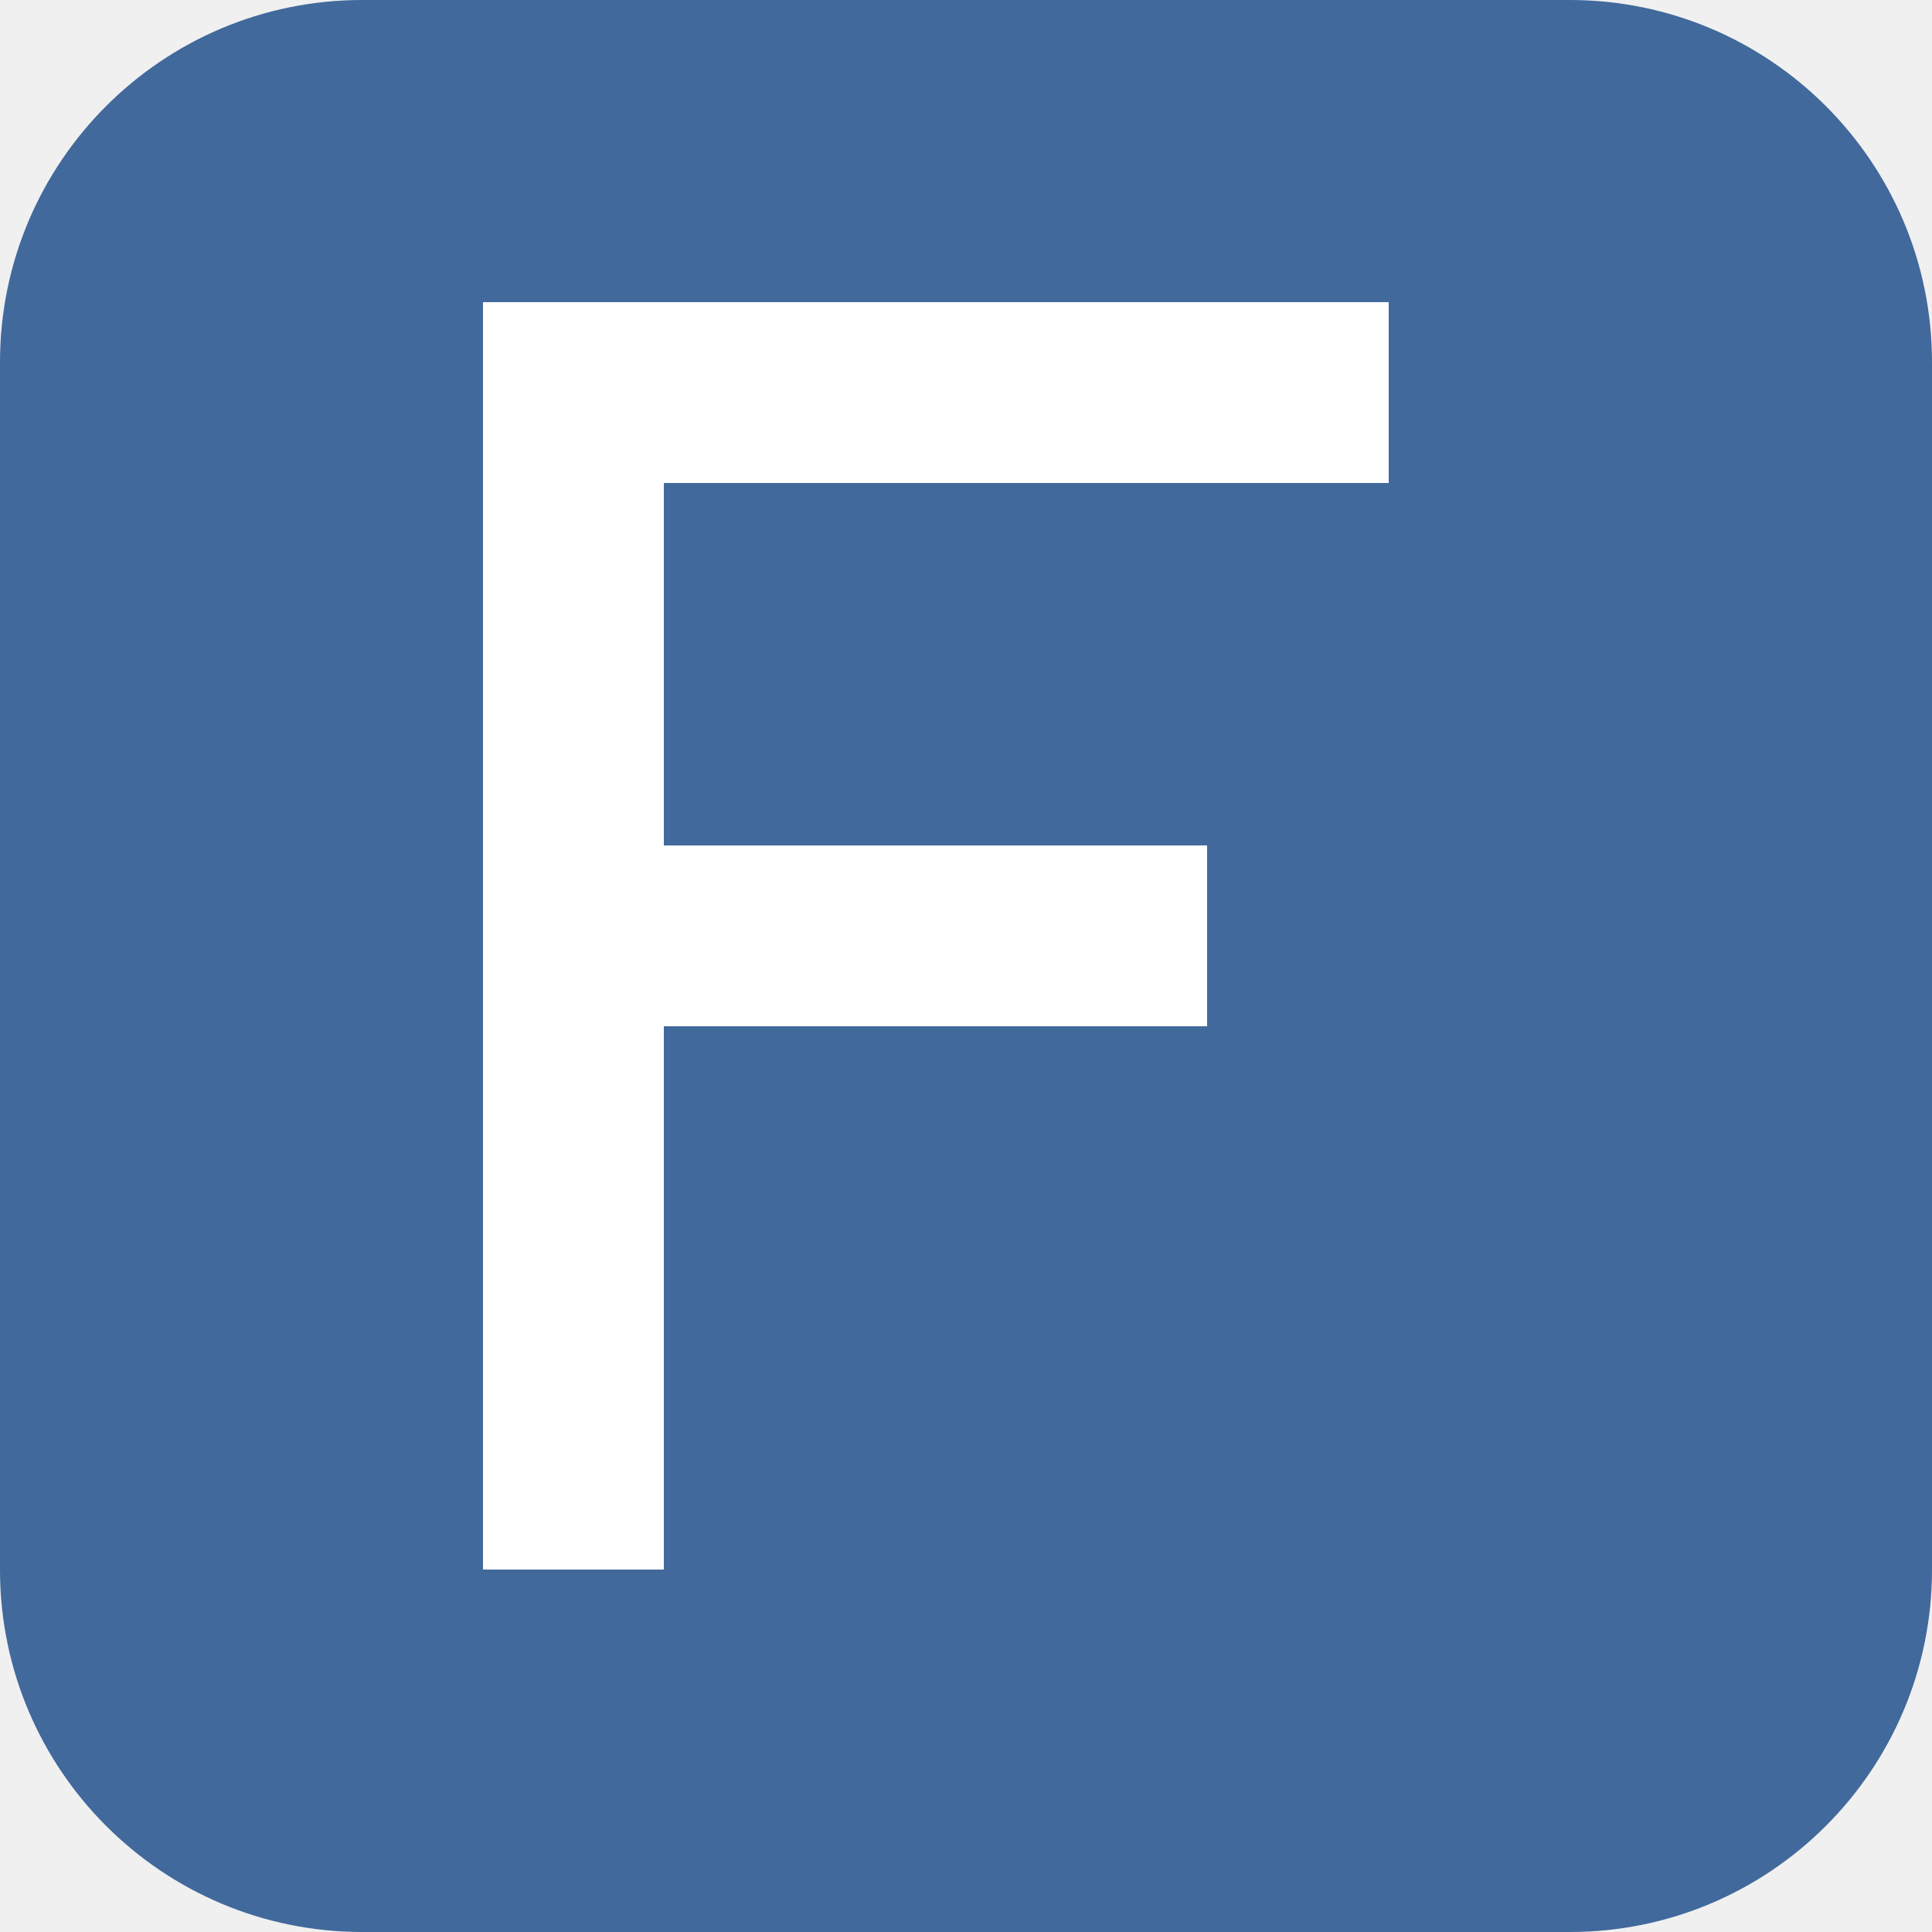
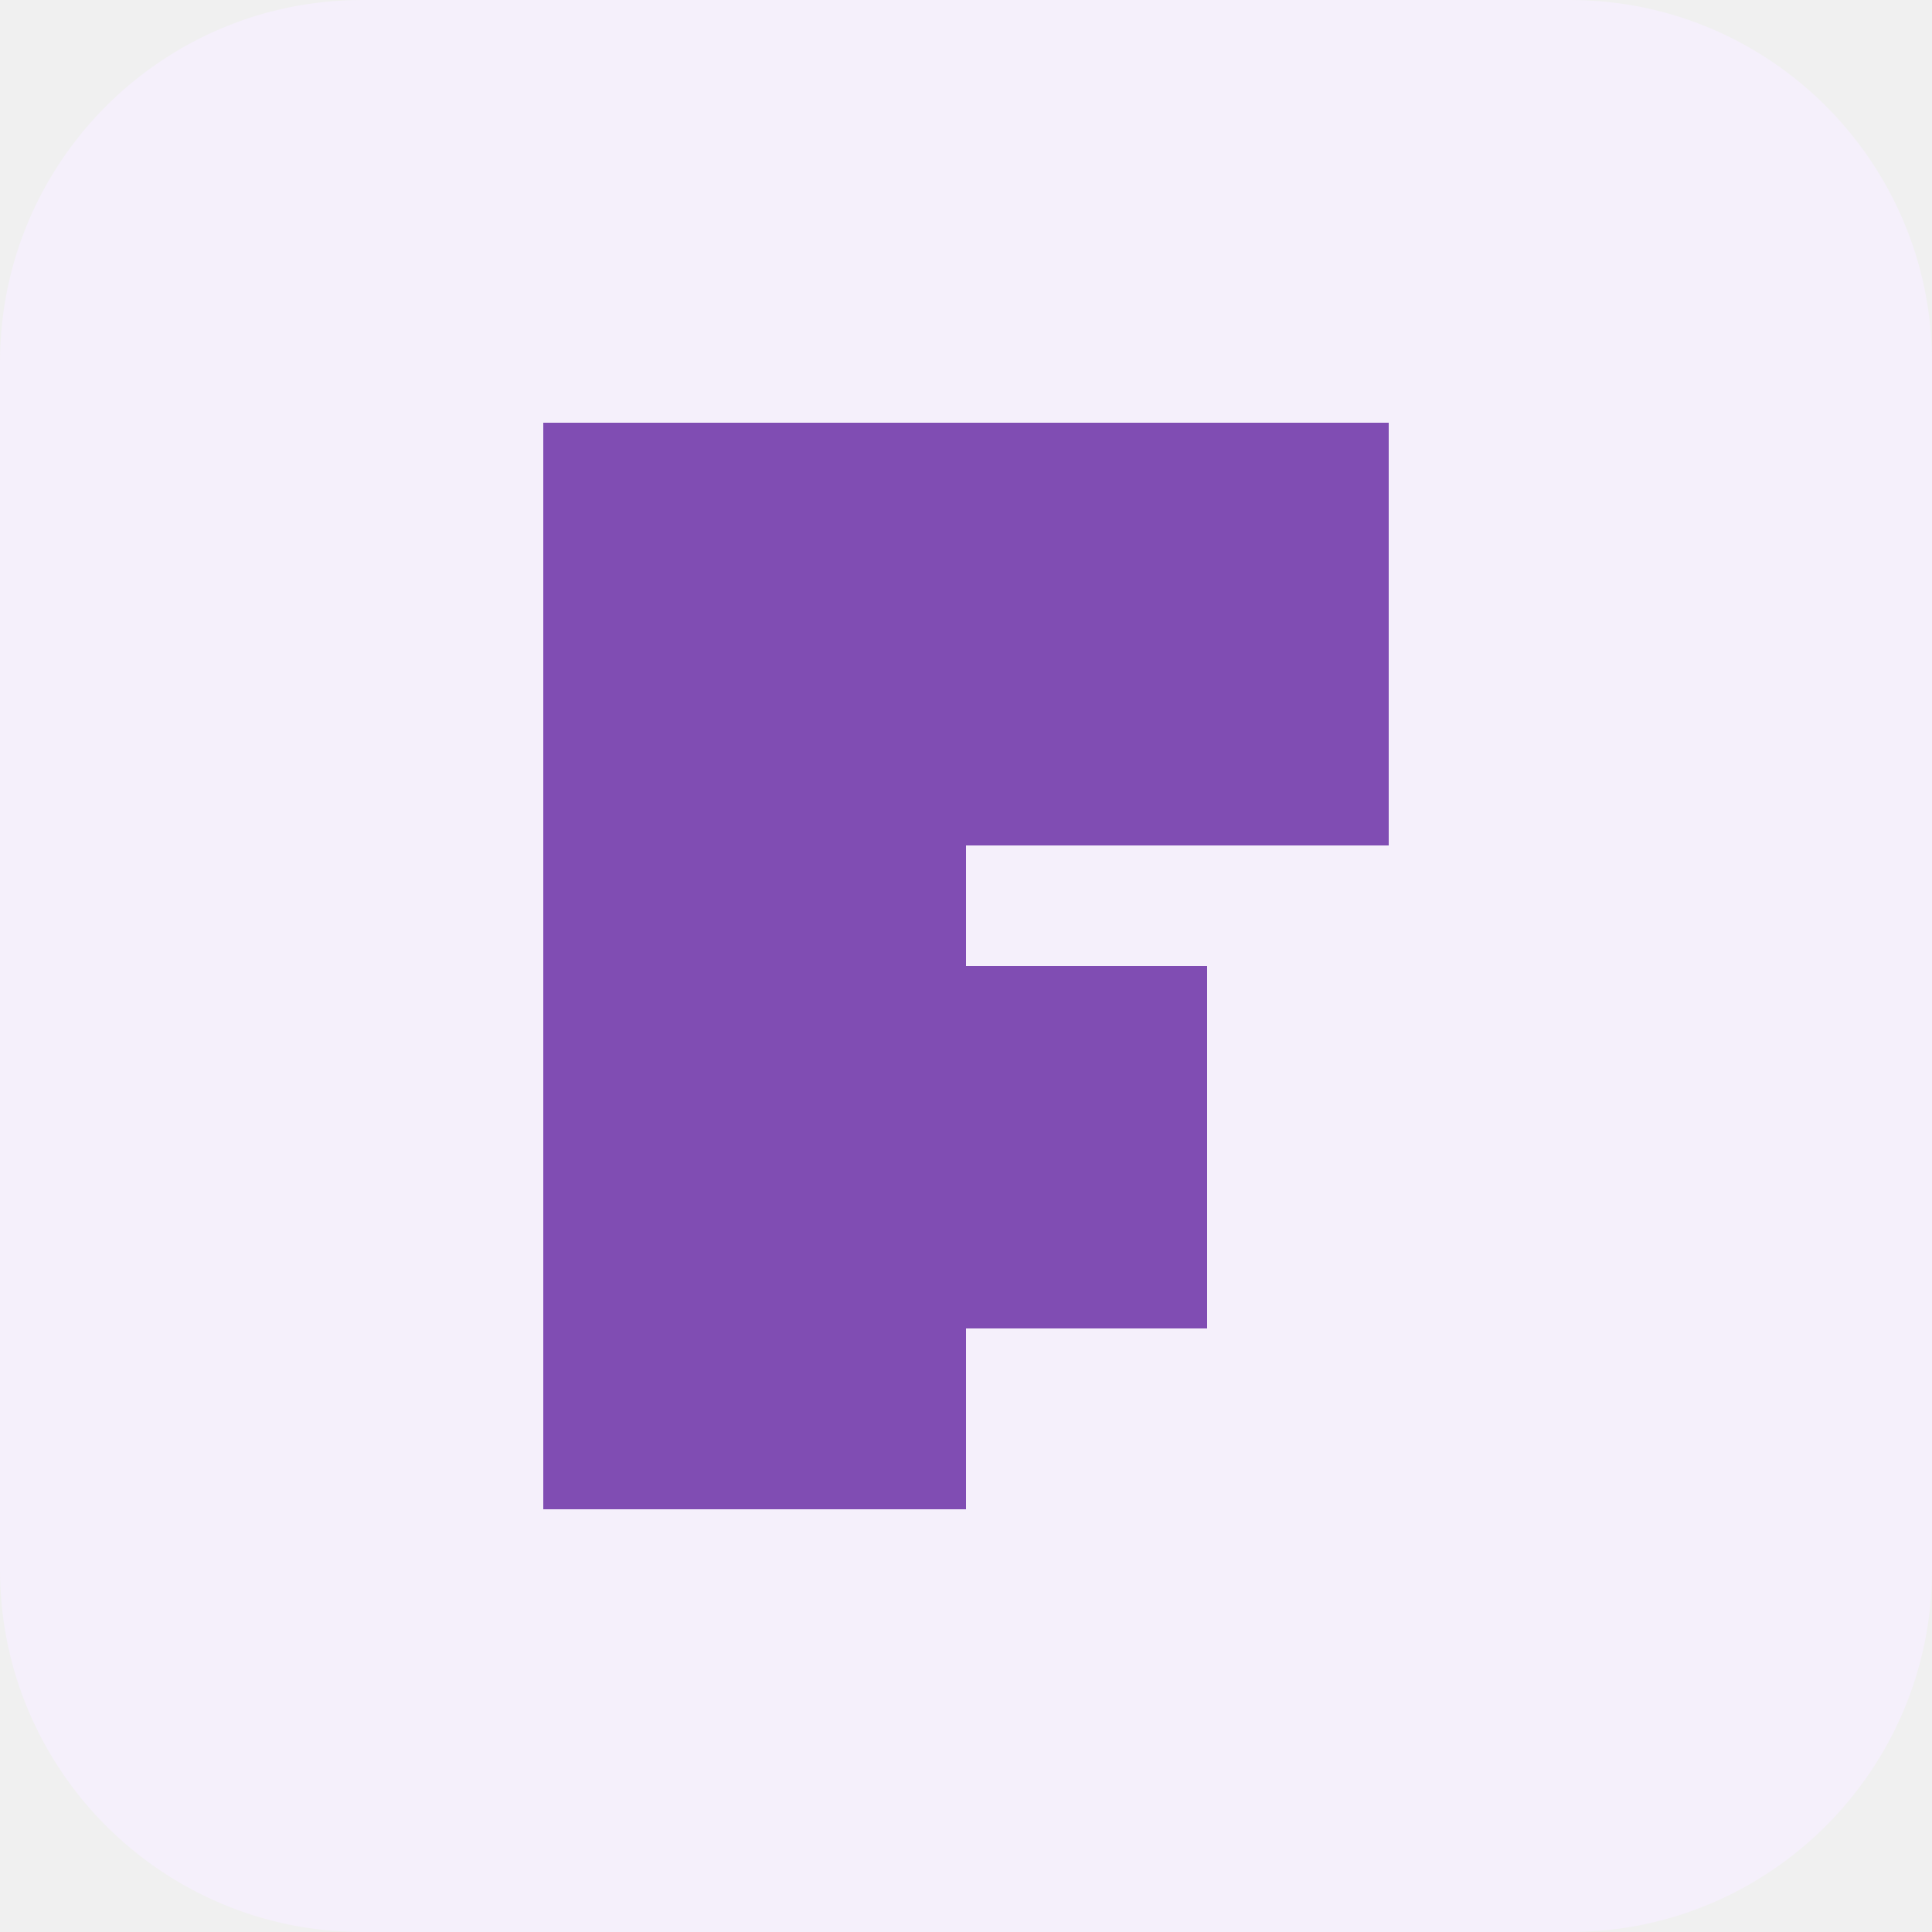
- <svg xmlns="http://www.w3.org/2000/svg" viewBox="0 0 32 32">
-   <rect width="32" height="32" rx="6" fill="#41699c" />
-   <path d="M8 5h15v3H11v6h9v3h-9v9H8z" fill="#fff" shape-rendering="crispEdges" />
+ <svg xmlns="http://www.w3.org/2000/svg" viewBox="0 0 512 512">
+   <rect width="512" height="512" rx="96" fill="#f5f0fb" />
+   <path d="M144 112h224v112H256v32h64v96h-64v48H144z" fill="#804db3" shape-rendering="crispEdges" />
</svg>
